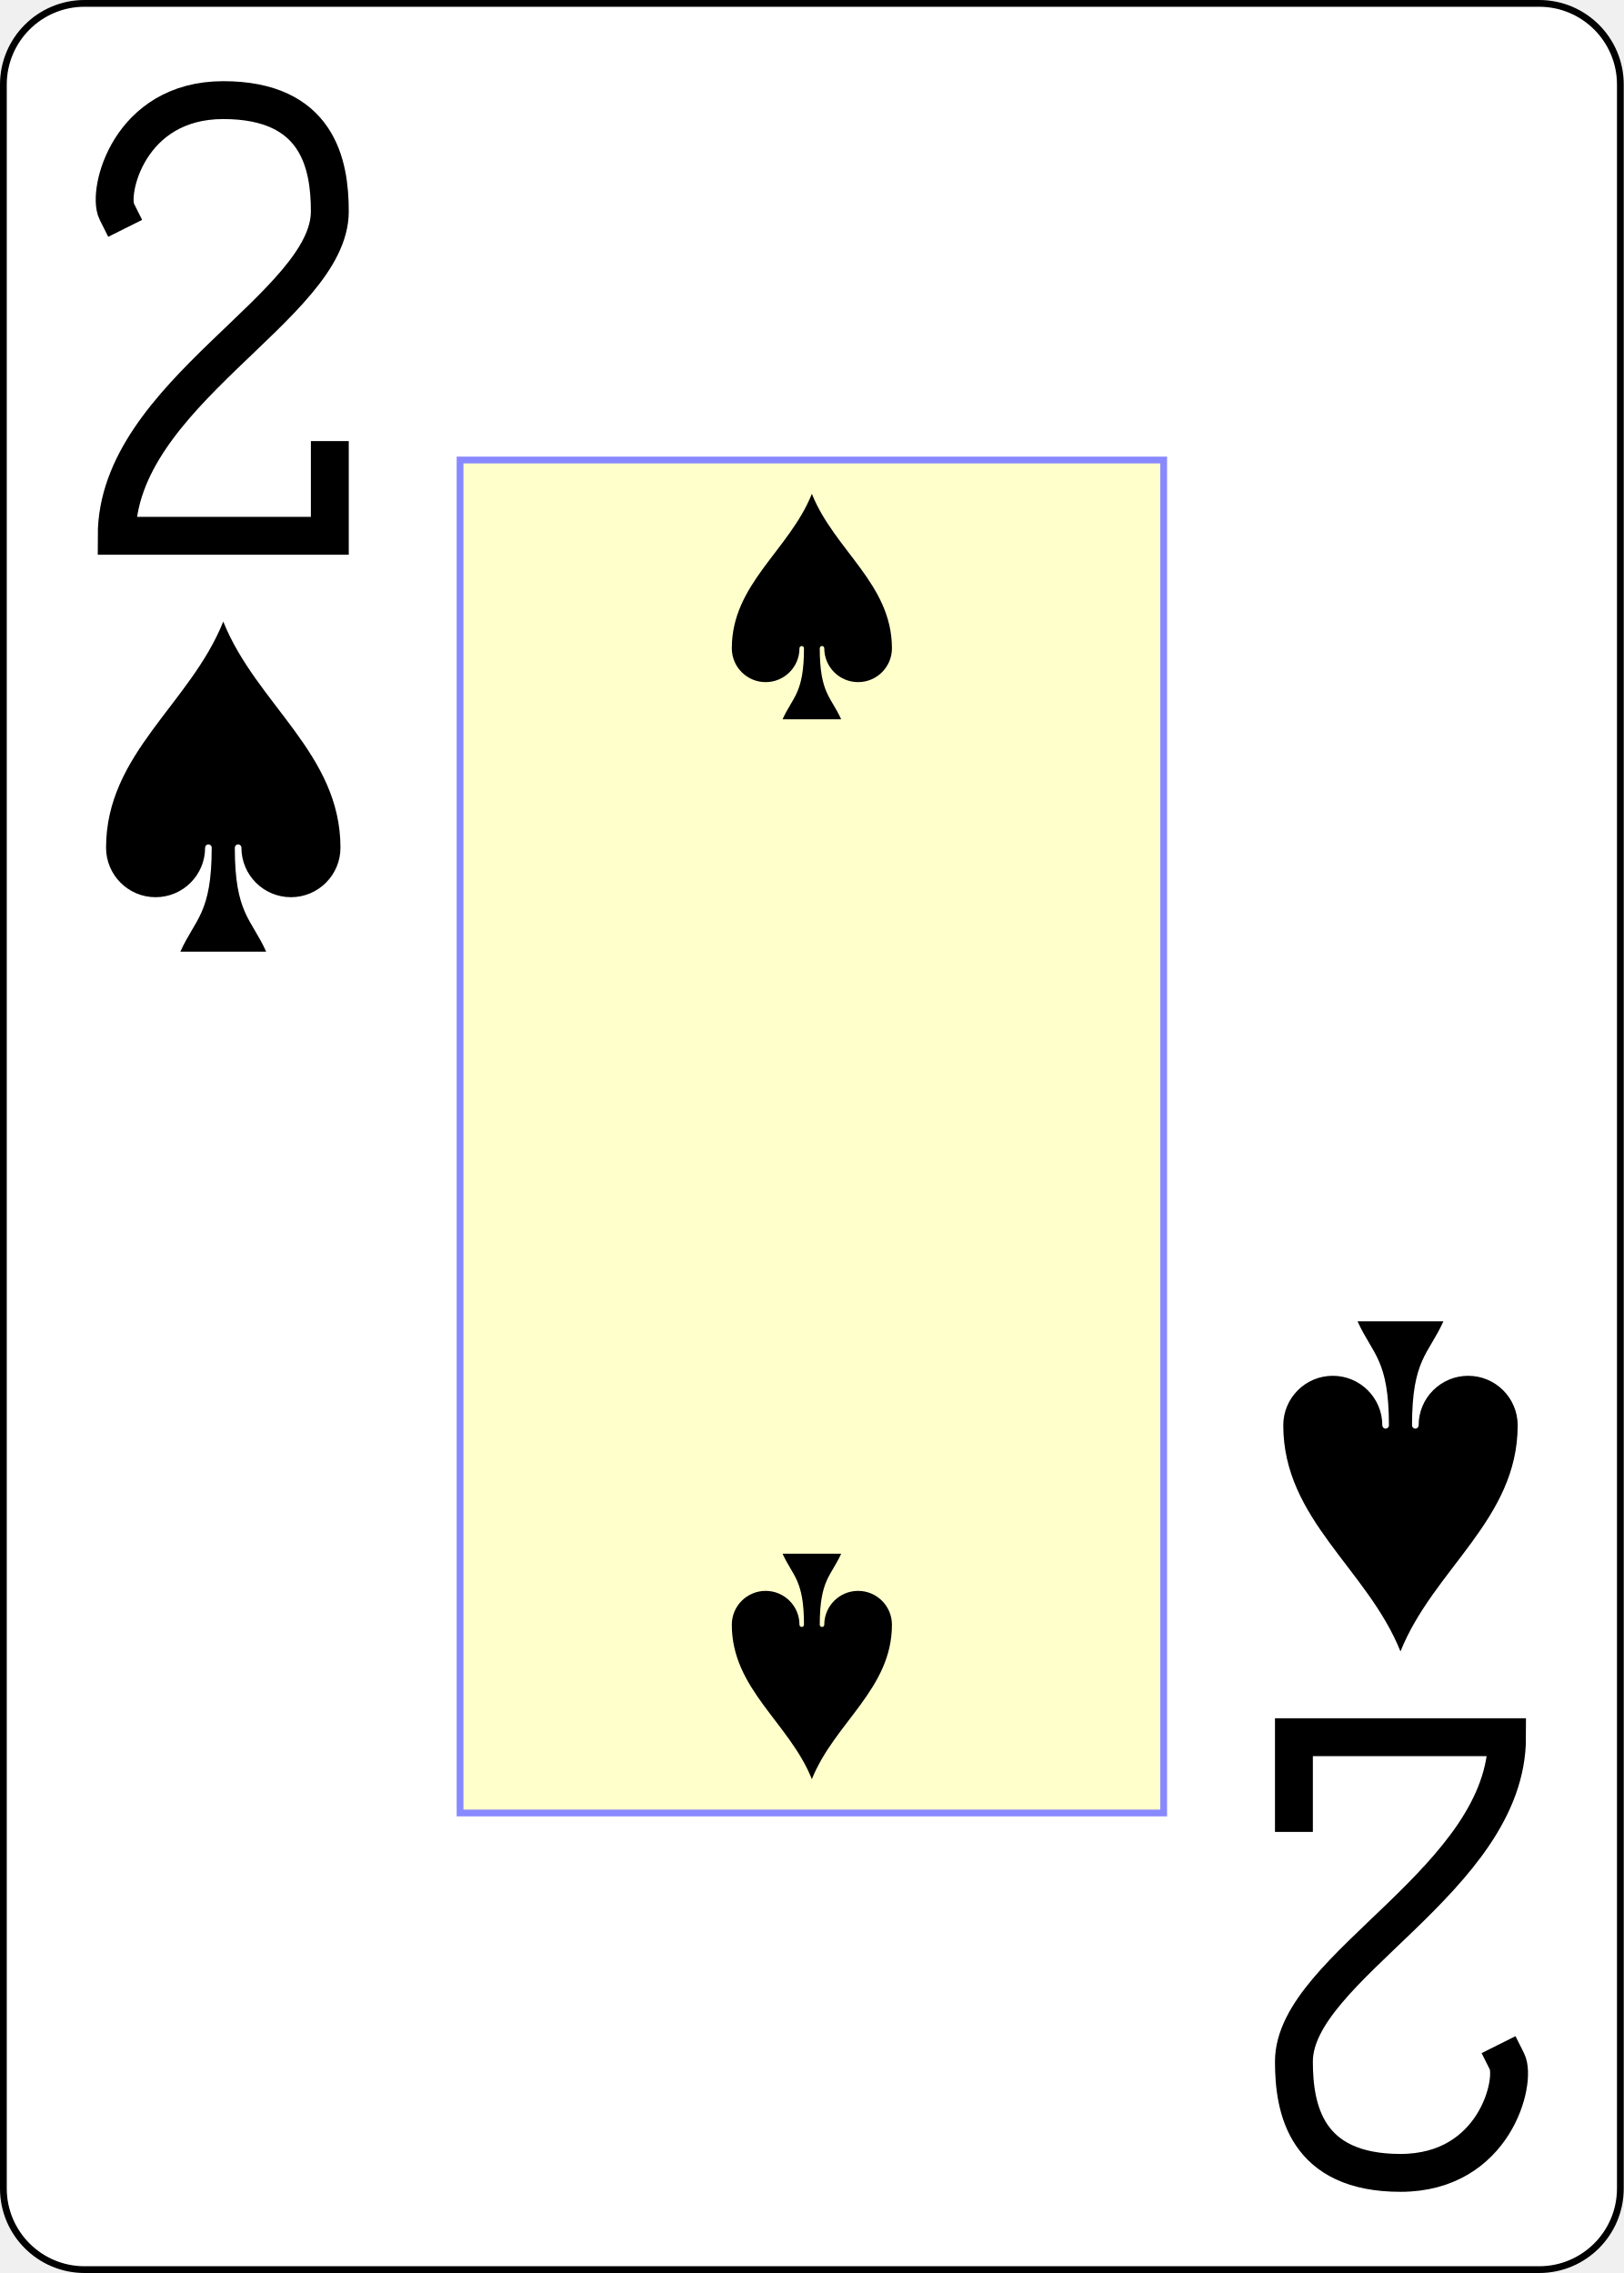
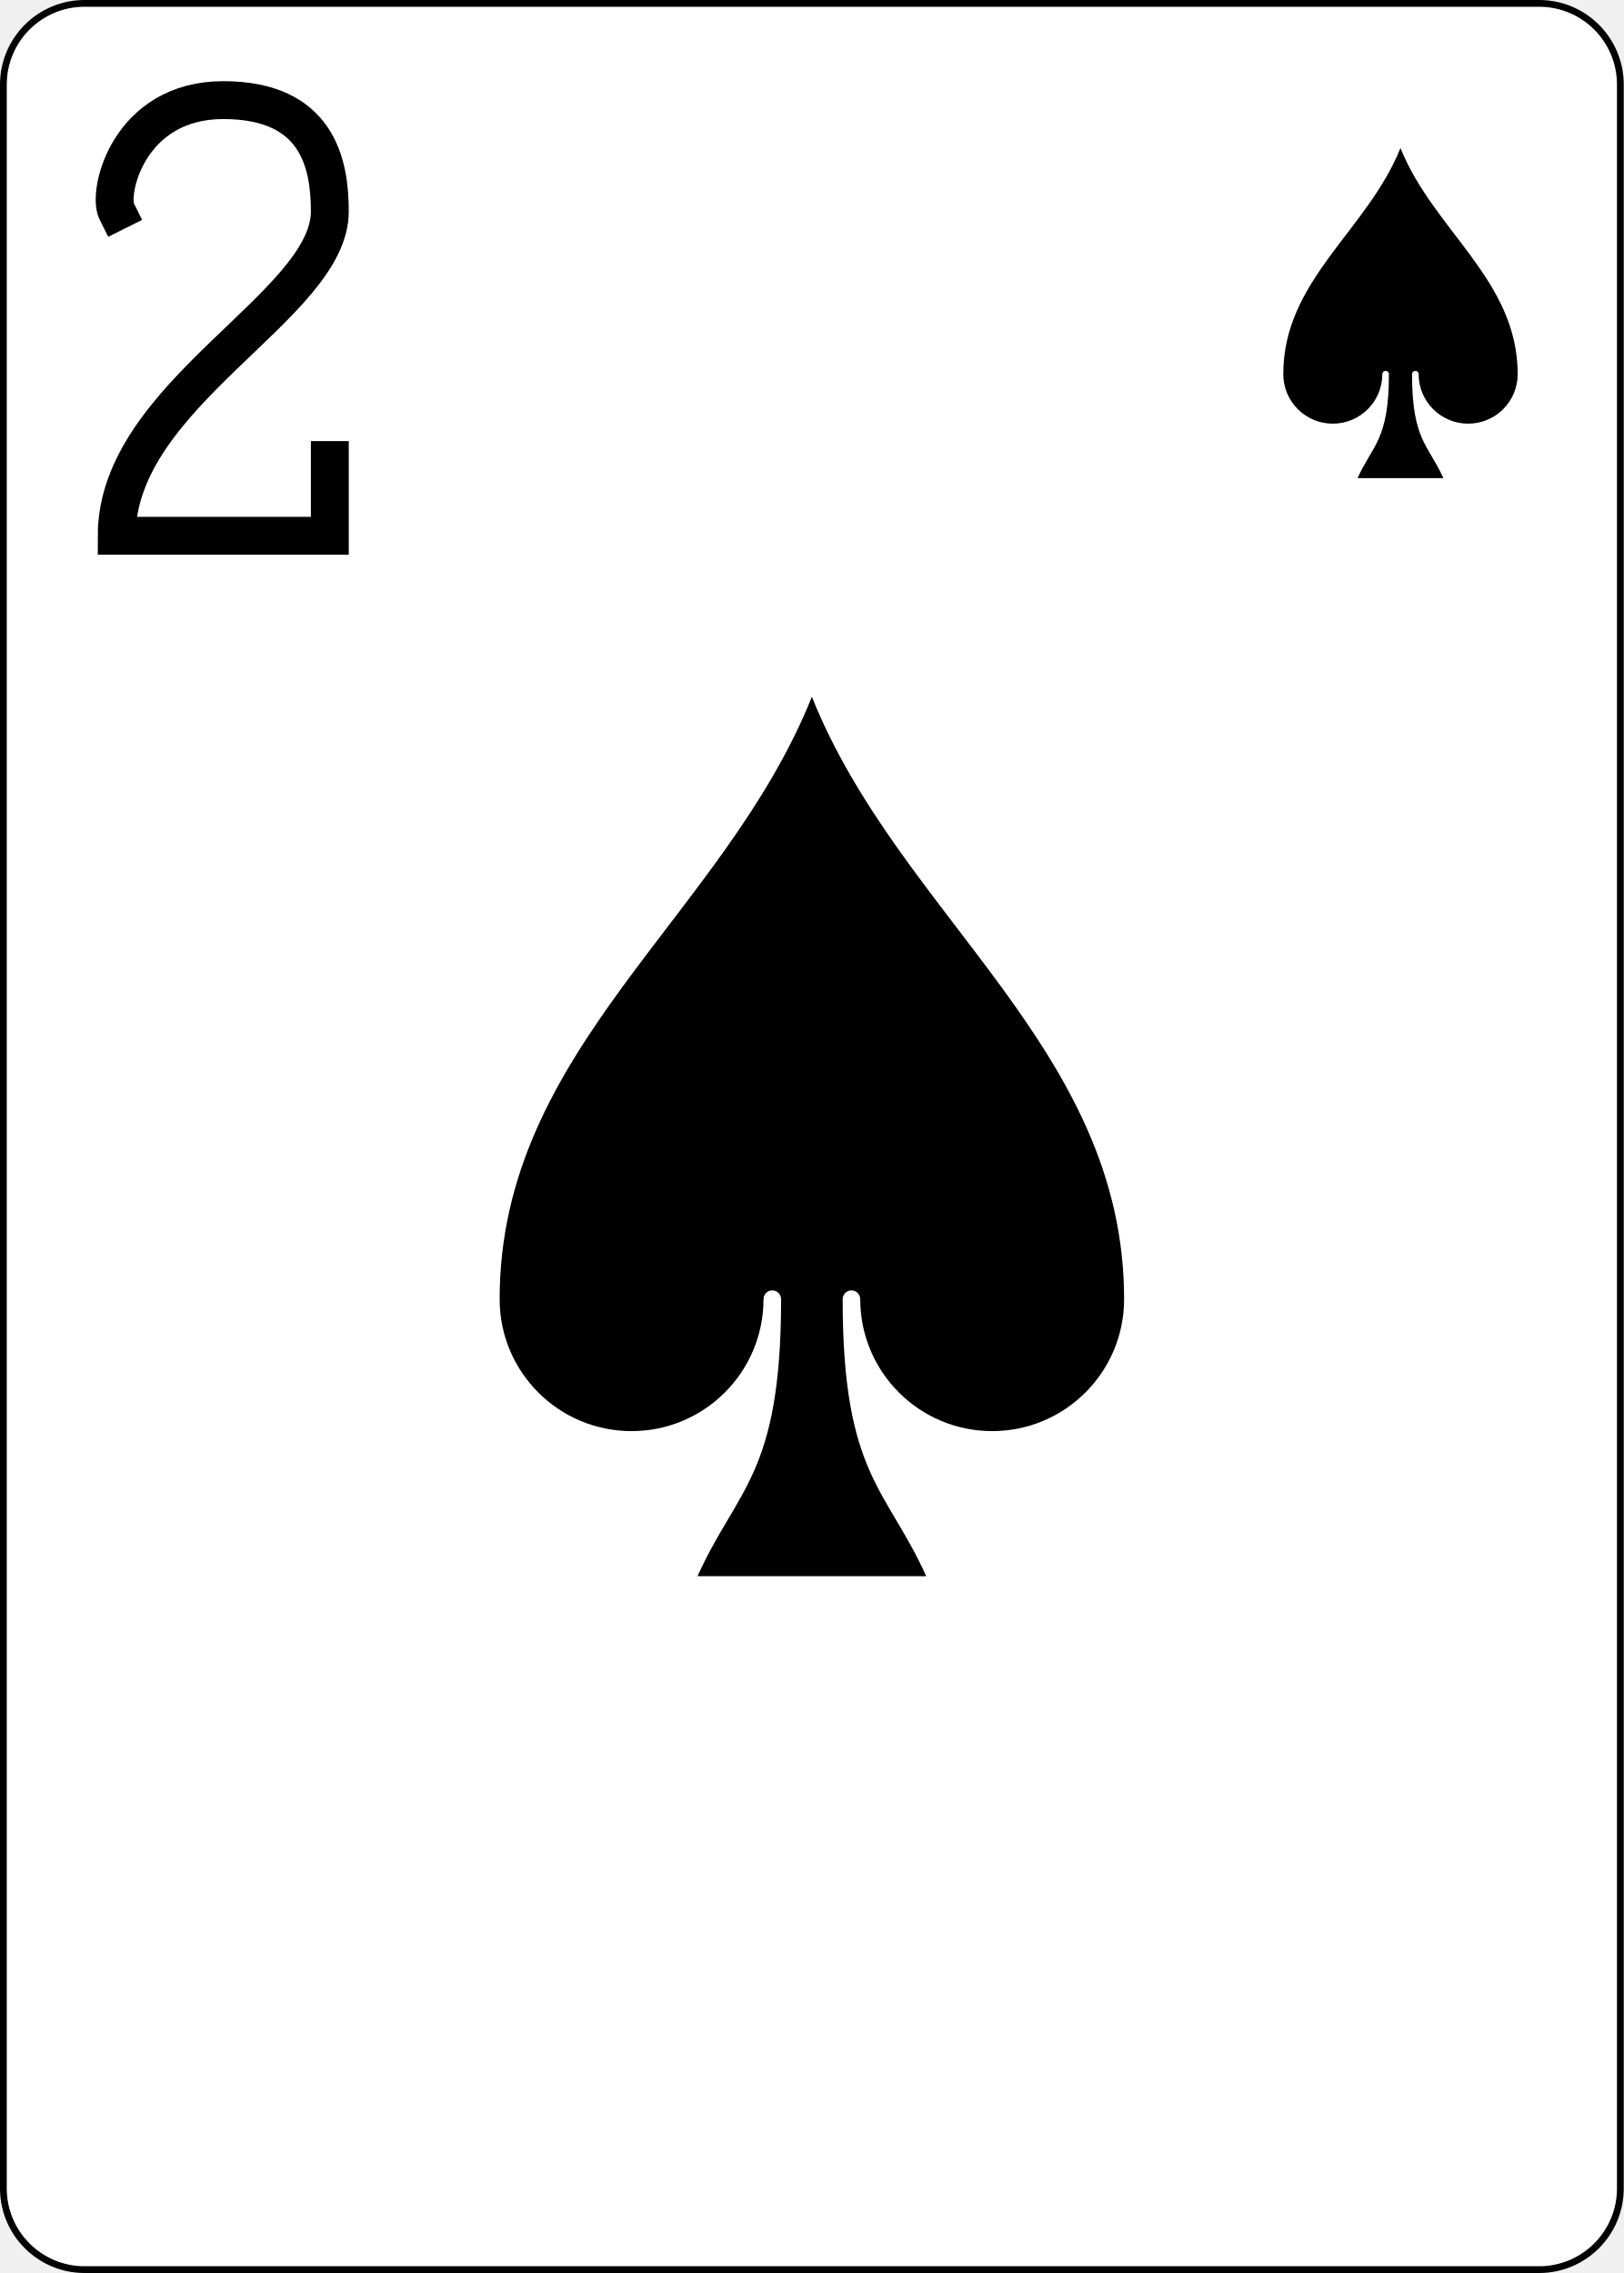
<svg xmlns="http://www.w3.org/2000/svg" xmlns:xlink="http://www.w3.org/1999/xlink" class="card" face="2S" height="3.5in" preserveAspectRatio="none" viewBox="-120 -168 240 336" width="2.5in">
  <defs>
+     <symbol id="VS2" viewBox="-500 -500 1000 1000" preserveAspectRatio="xMinYMid">
+       <path d="M-225 -225C-245 -265 -200 -460 0 -460C 200 -460 225 -325 225 -225C225 -25 -225 160 -225 460L225 460L225 300" stroke="black" stroke-width="80" stroke-linecap="square" stroke-miterlimit="1.5" fill="none" />
+     </symbol>
    <symbol id="SS2" viewBox="-600 -600 1200 1200" preserveAspectRatio="xMinYMid">
      <path d="M0 -500C100 -250 355 -100 355 185A150 150 0 0 1 55 185A10 10 0 0 0 35 185C35 385 85 400 130 500L-130 500C-85 400 -35 385 -35 185A10 10 0 0 0 -55 185A150 150 0 0 1 -355 185C-355 -100 -100 -250 0 -500Z" fill="black" />
    </symbol>
-     <symbol id="VS2" viewBox="-500 -500 1000 1000" preserveAspectRatio="xMinYMid">
-       <path d="M-225 -225C-245 -265 -200 -460 0 -460C 200 -460 225 -325 225 -225C225 -25 -225 160 -225 460L225 460L225 300" stroke="black" stroke-width="80" stroke-linecap="square" stroke-miterlimit="1.5" fill="none" />
-     </symbol>
-     <rect id="XS2" width="104" height="200" x="-52" y="-100" />
  </defs>
  <rect width="239" height="335" x="-119.5" y="-167.5" rx="12" ry="12" fill="white" stroke="black" />
-   <use xlink:href="#XS2" width="104" height="200" stroke="#88f" fill="#FFC" />
+   <use xlink:href="#SS2" height="156" width="156" x="-78" y="-78" />
  <use xlink:href="#VS2" height="70" width="70" x="-122" y="-156" />
-   <use xlink:href="#SS2" height="58.558" width="58.558" x="-116.279" y="-81" />
-   <use xlink:href="#SS2" height="40" width="40" x="-20" y="-98.334" />
-   <g transform="rotate(180)">
-     <use xlink:href="#VS2" height="70" width="70" x="-122" y="-156" />
-     <use xlink:href="#SS2" height="58.558" width="58.558" x="-116.279" y="-81" />
-     <use xlink:href="#SS2" height="40" width="40" x="-20" y="-98.334" />
-   </g>
+   <use xlink:href="#SS2" height="58.558" width="58.558" x="57.721" y="-151" />
</svg>
